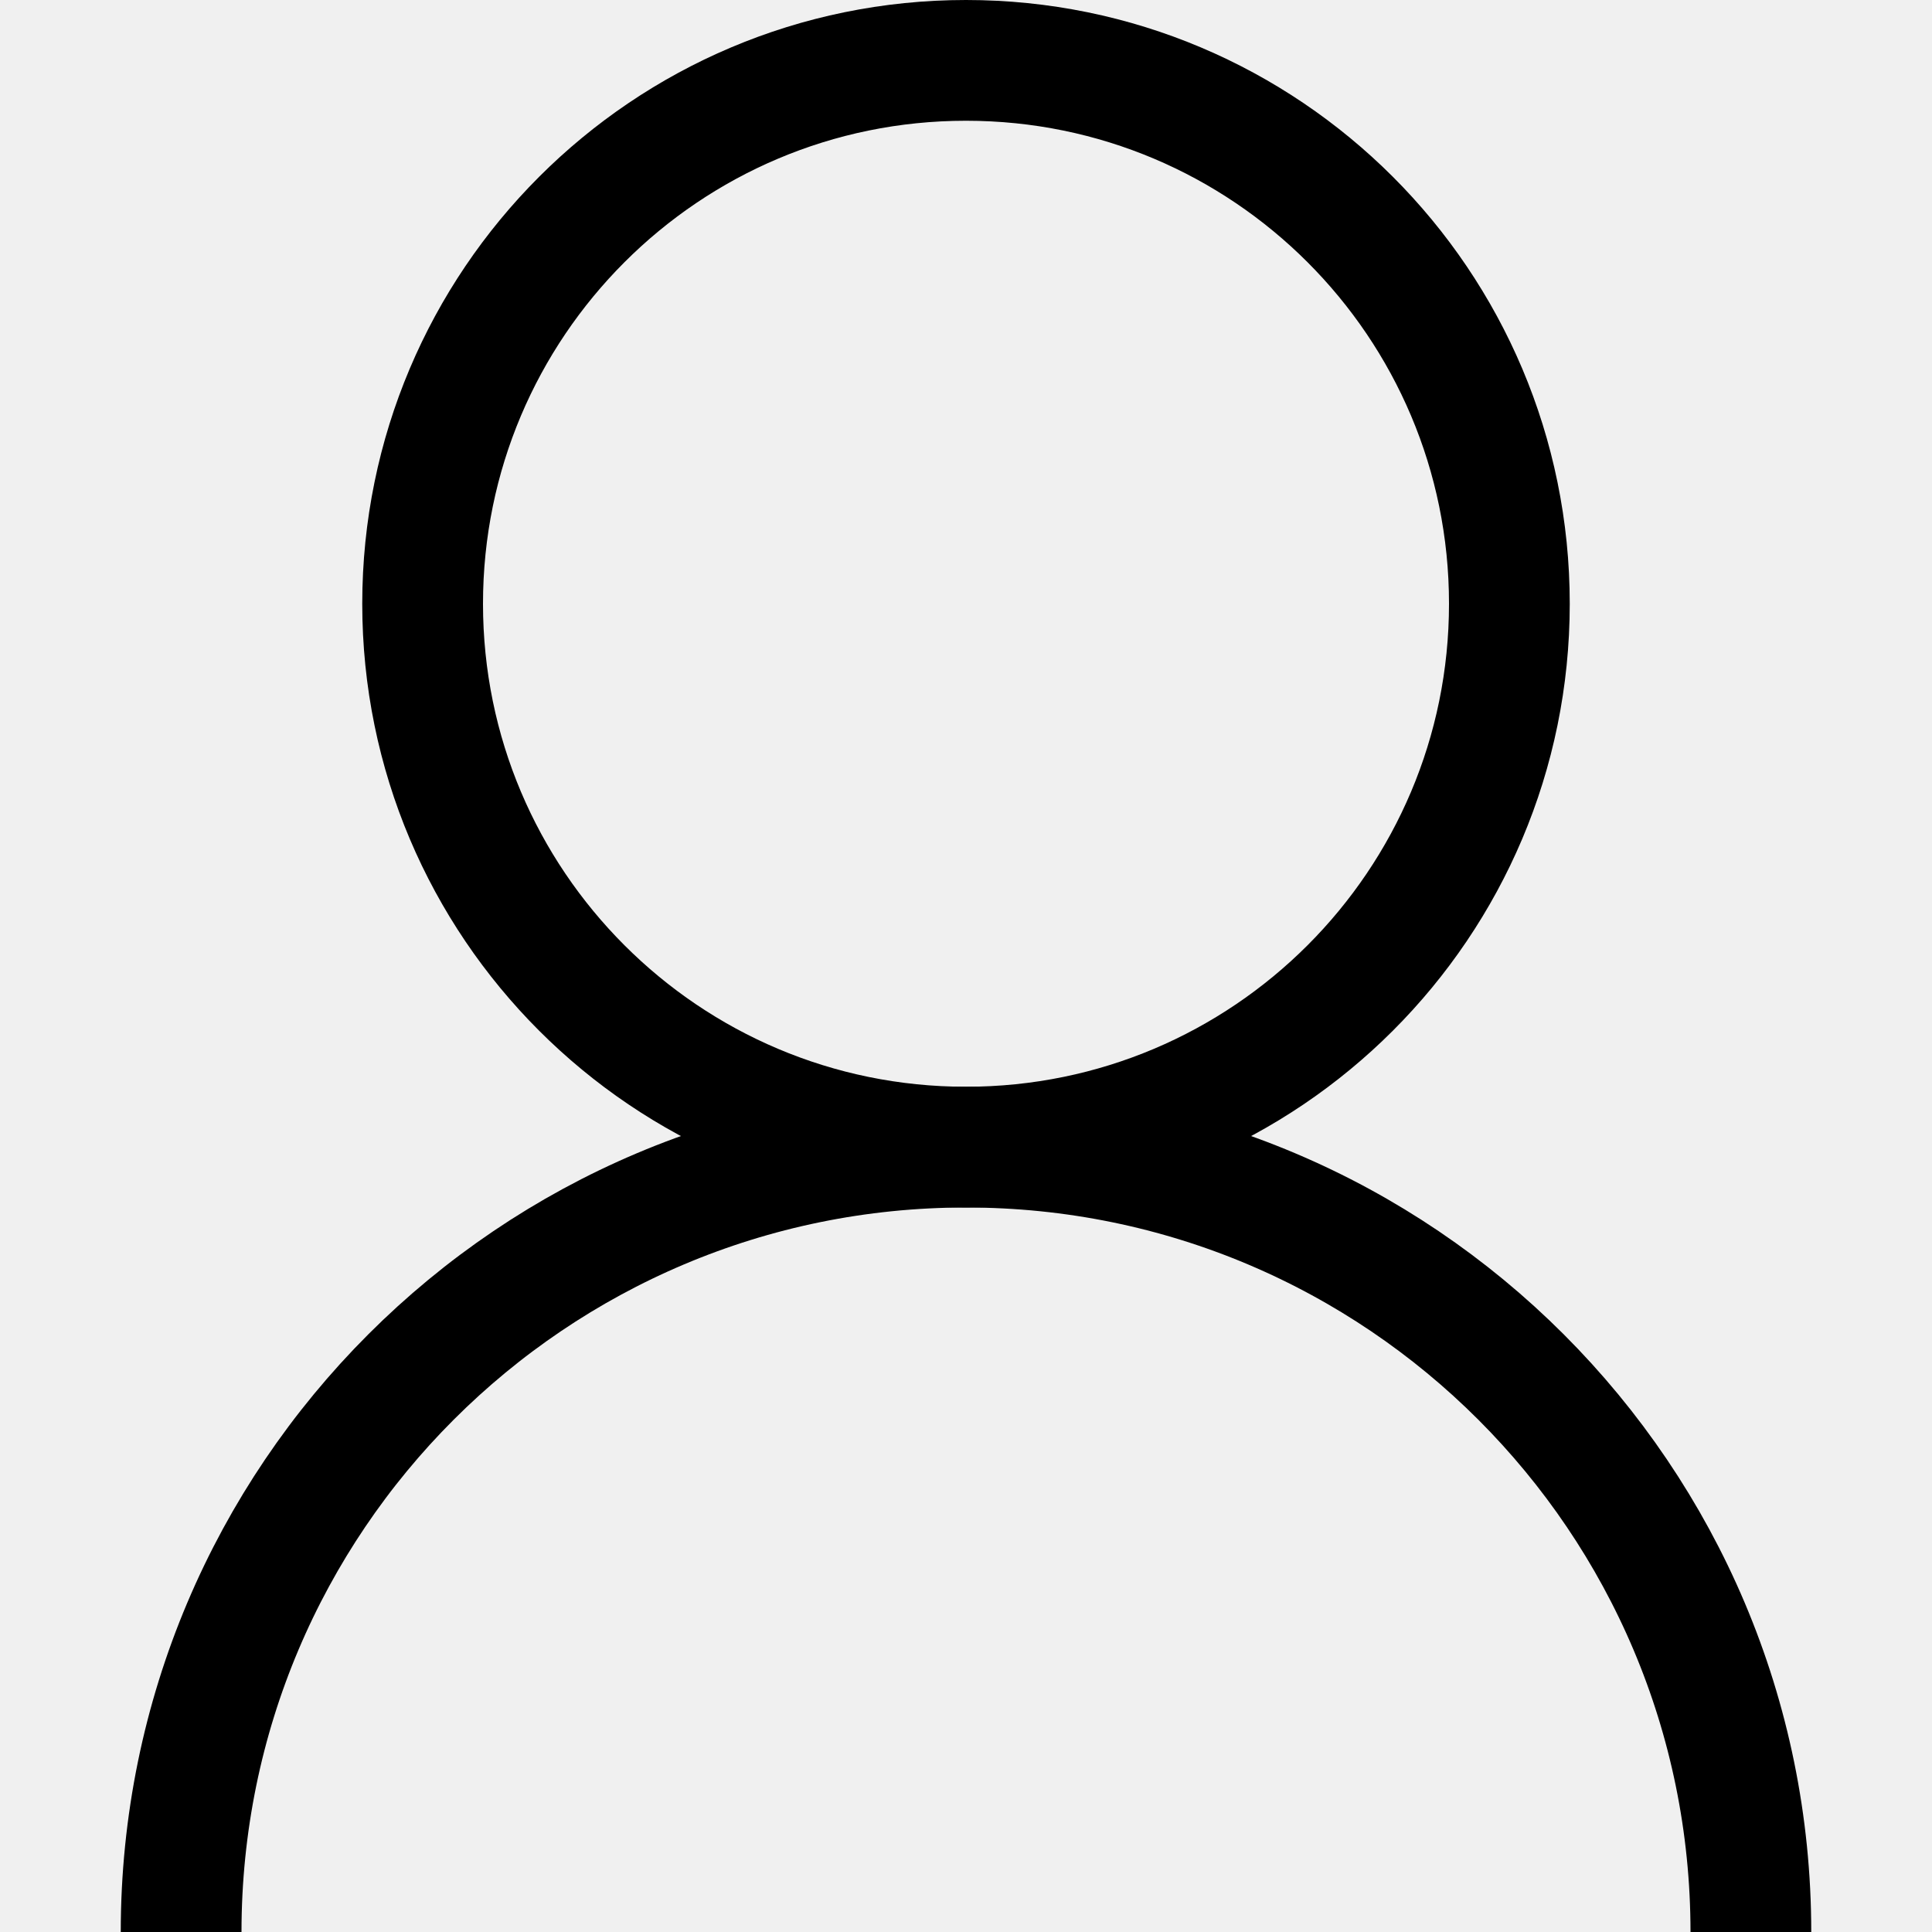
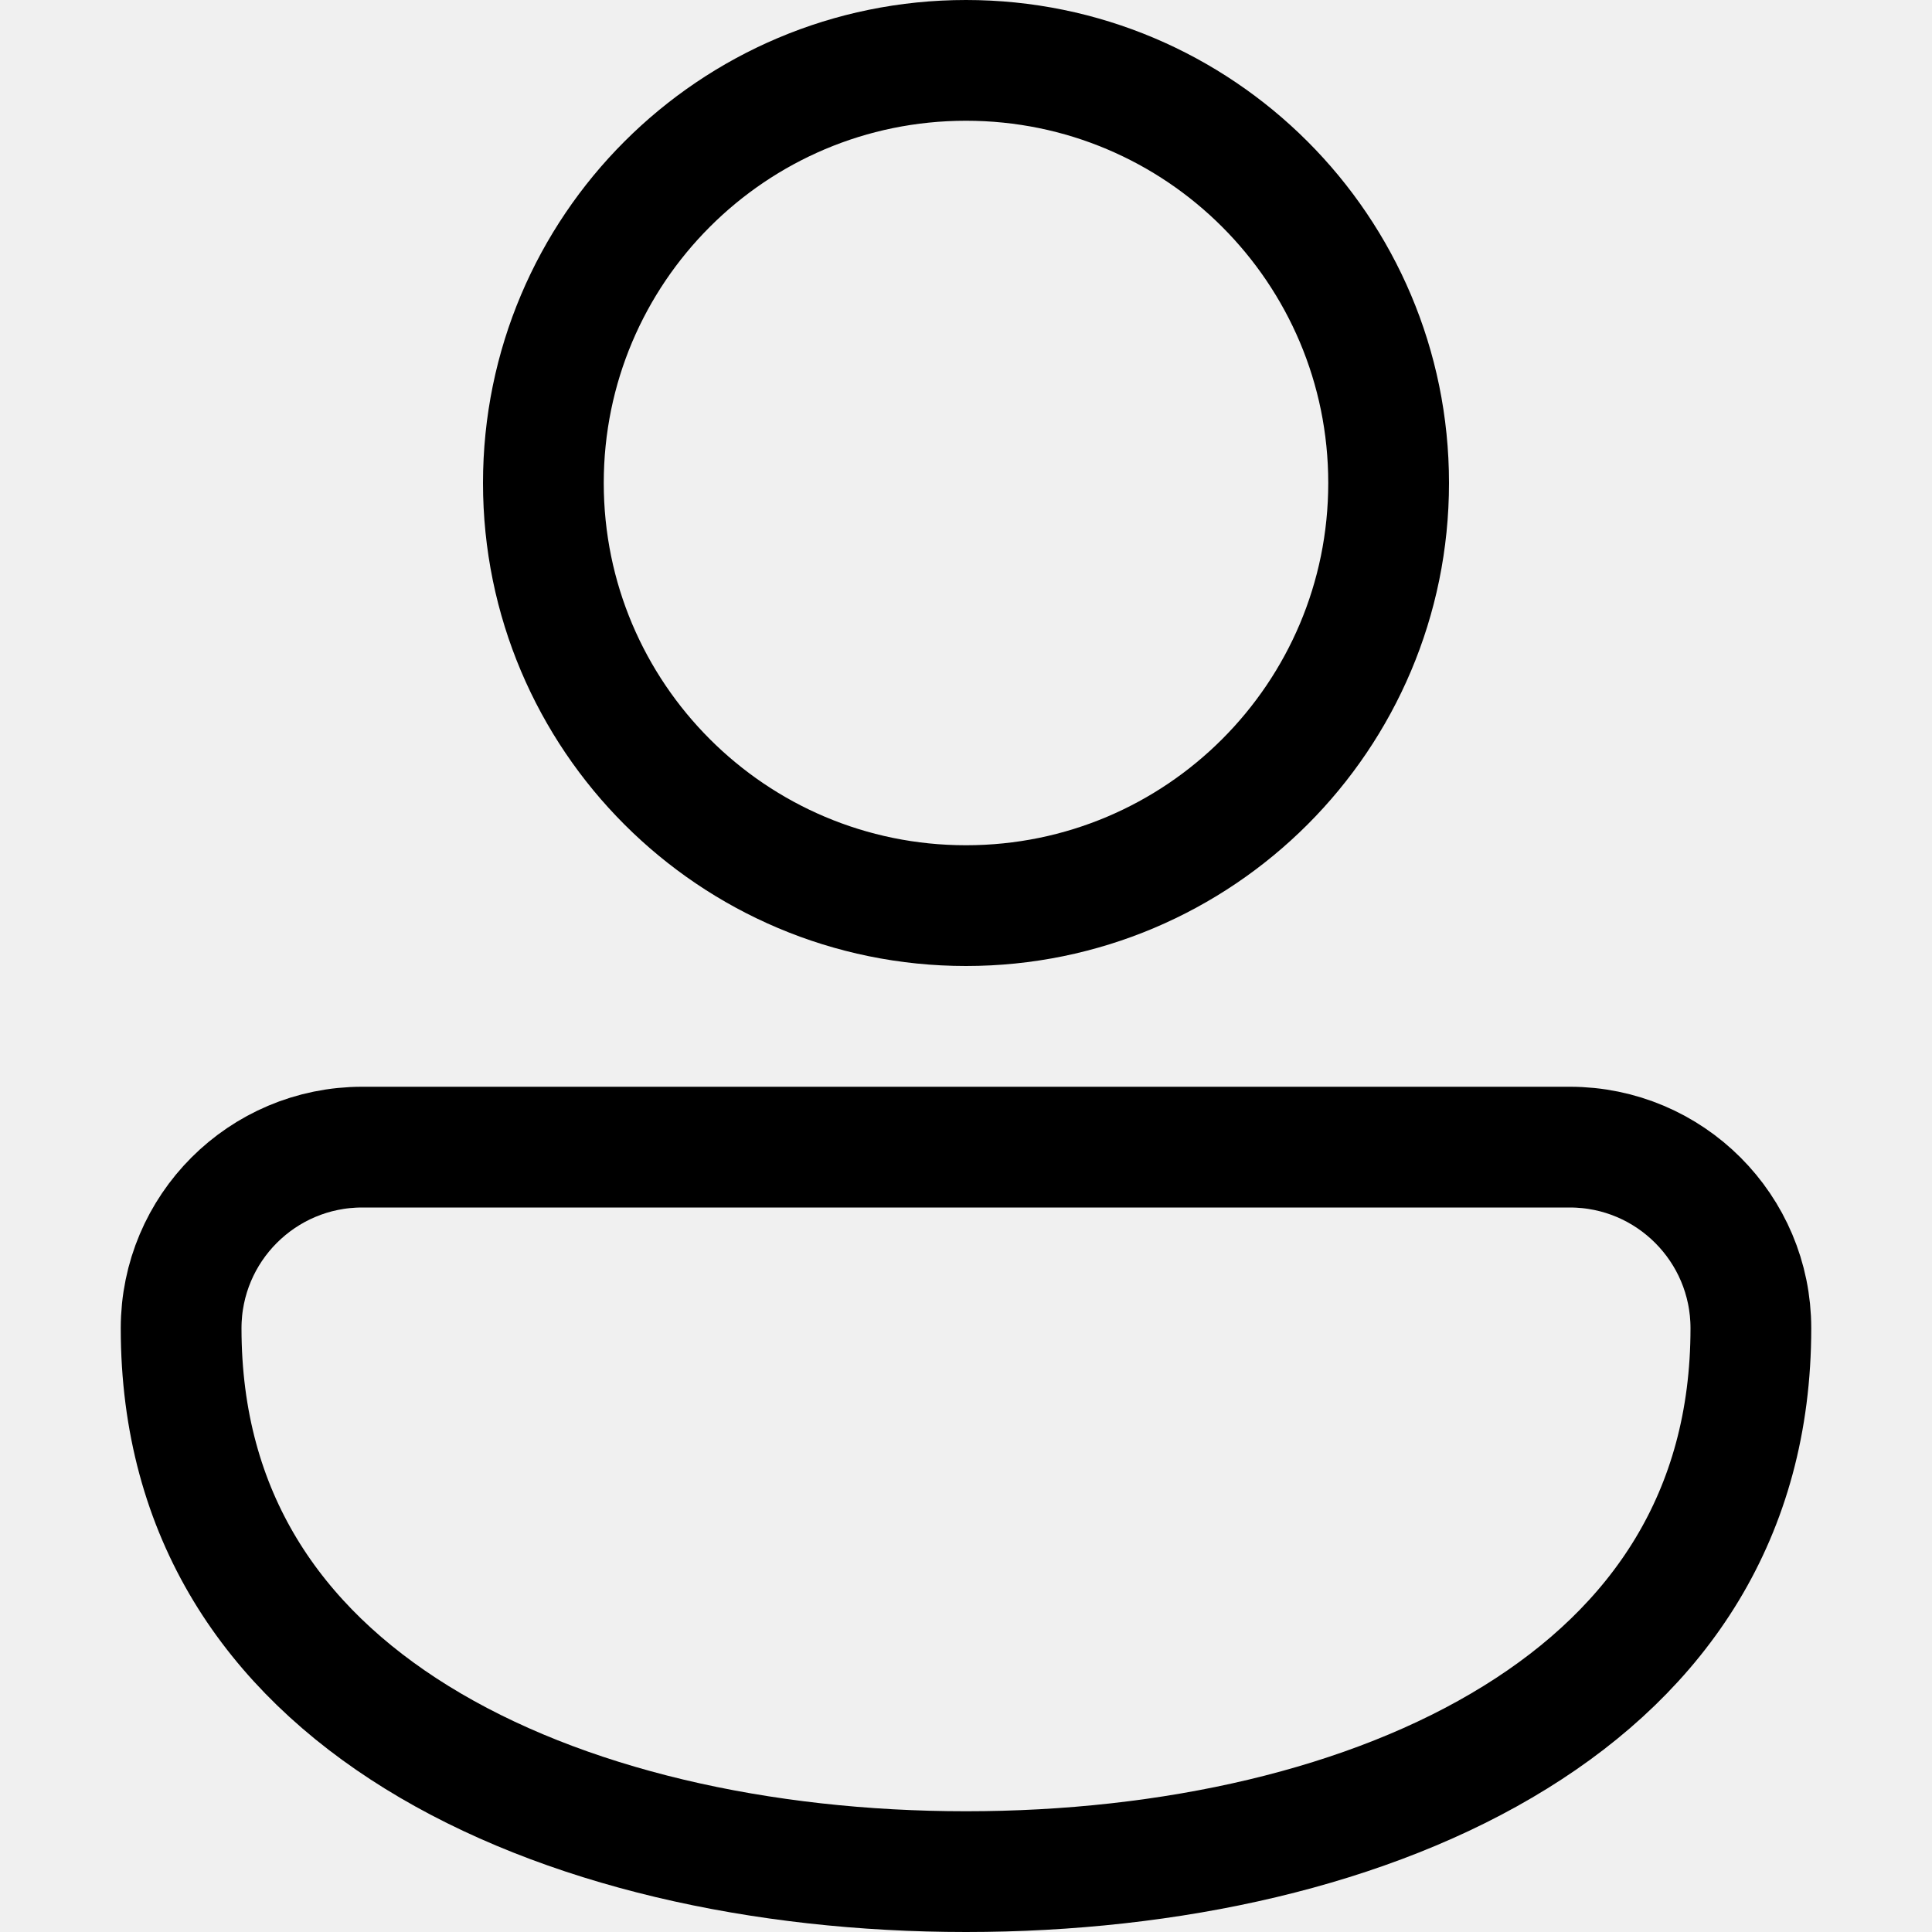
- <svg xmlns="http://www.w3.org/2000/svg" width="16px" height="16px" viewBox="0 0 16 16" version="1.1">
-   <g id="user" stroke="none" stroke-width="1" fill="none" fill-rule="evenodd">
-     <circle id="Oval" stroke="#000000" cx="8" cy="5" r="4.5" />
-     <path d="M14.5,16 C14.5,12.41 11.59,9.5 8,9.5 C4.41,9.5 1.5,12.41 1.5,16" id="Oval" stroke="#000000" />
+ <svg xmlns="http://www.w3.org/2000/svg" width="16" height="16" fill="none" viewBox="0 0 16 16">
+   <g clip-path="url(#a)">
+     <circle cx="8" cy="4" r="3.5" stroke="currentColor" />
+     <path stroke="currentColor" d="M3 9.5h10a1.5 1.5 0 0 1 1.5 1.5c0 1.55-.761 2.651-1.95 3.387-1.21.75-2.86 1.113-4.55 1.113s-3.34-.364-4.55-1.113C2.262 13.651 1.5 12.55 1.5 11A1.5 1.5 0 0 1 3 9.5Z" />
  </g>
+   <defs>
+     <clipPath id="a">
+       <path fill="#fff" d="M0 0h16v16H0z" />
+     </clipPath>
+   </defs>
</svg>
